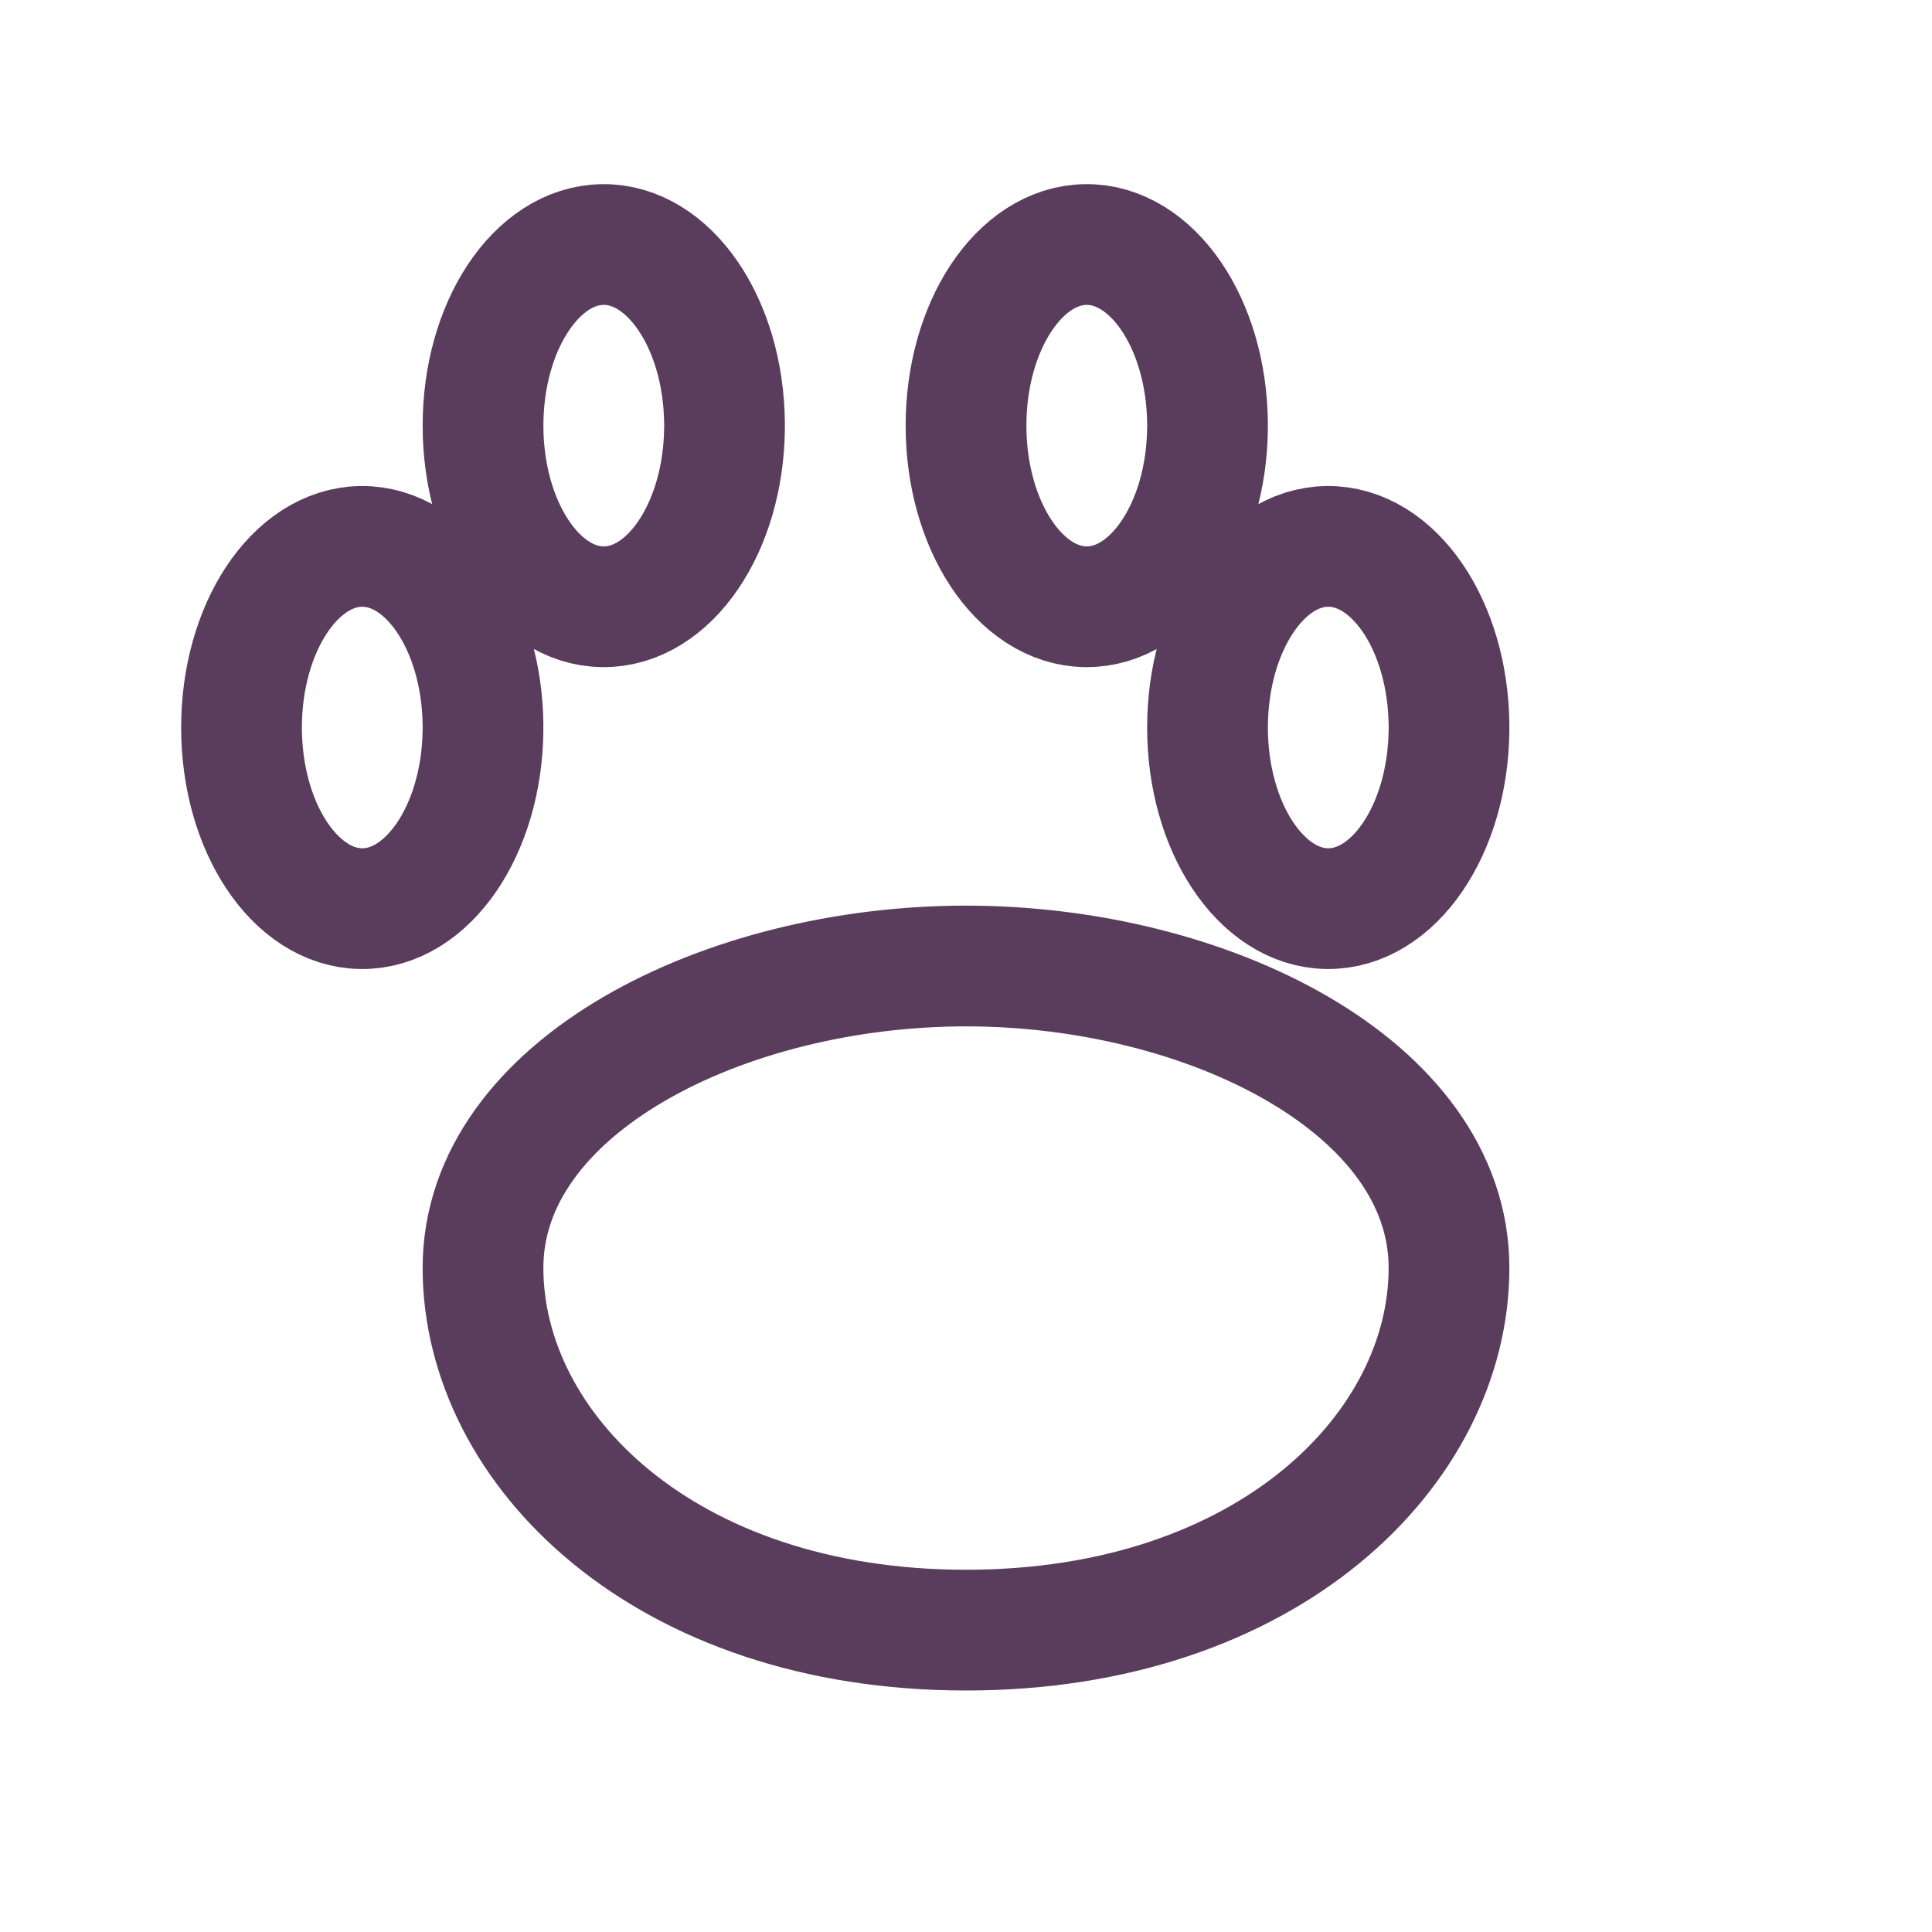
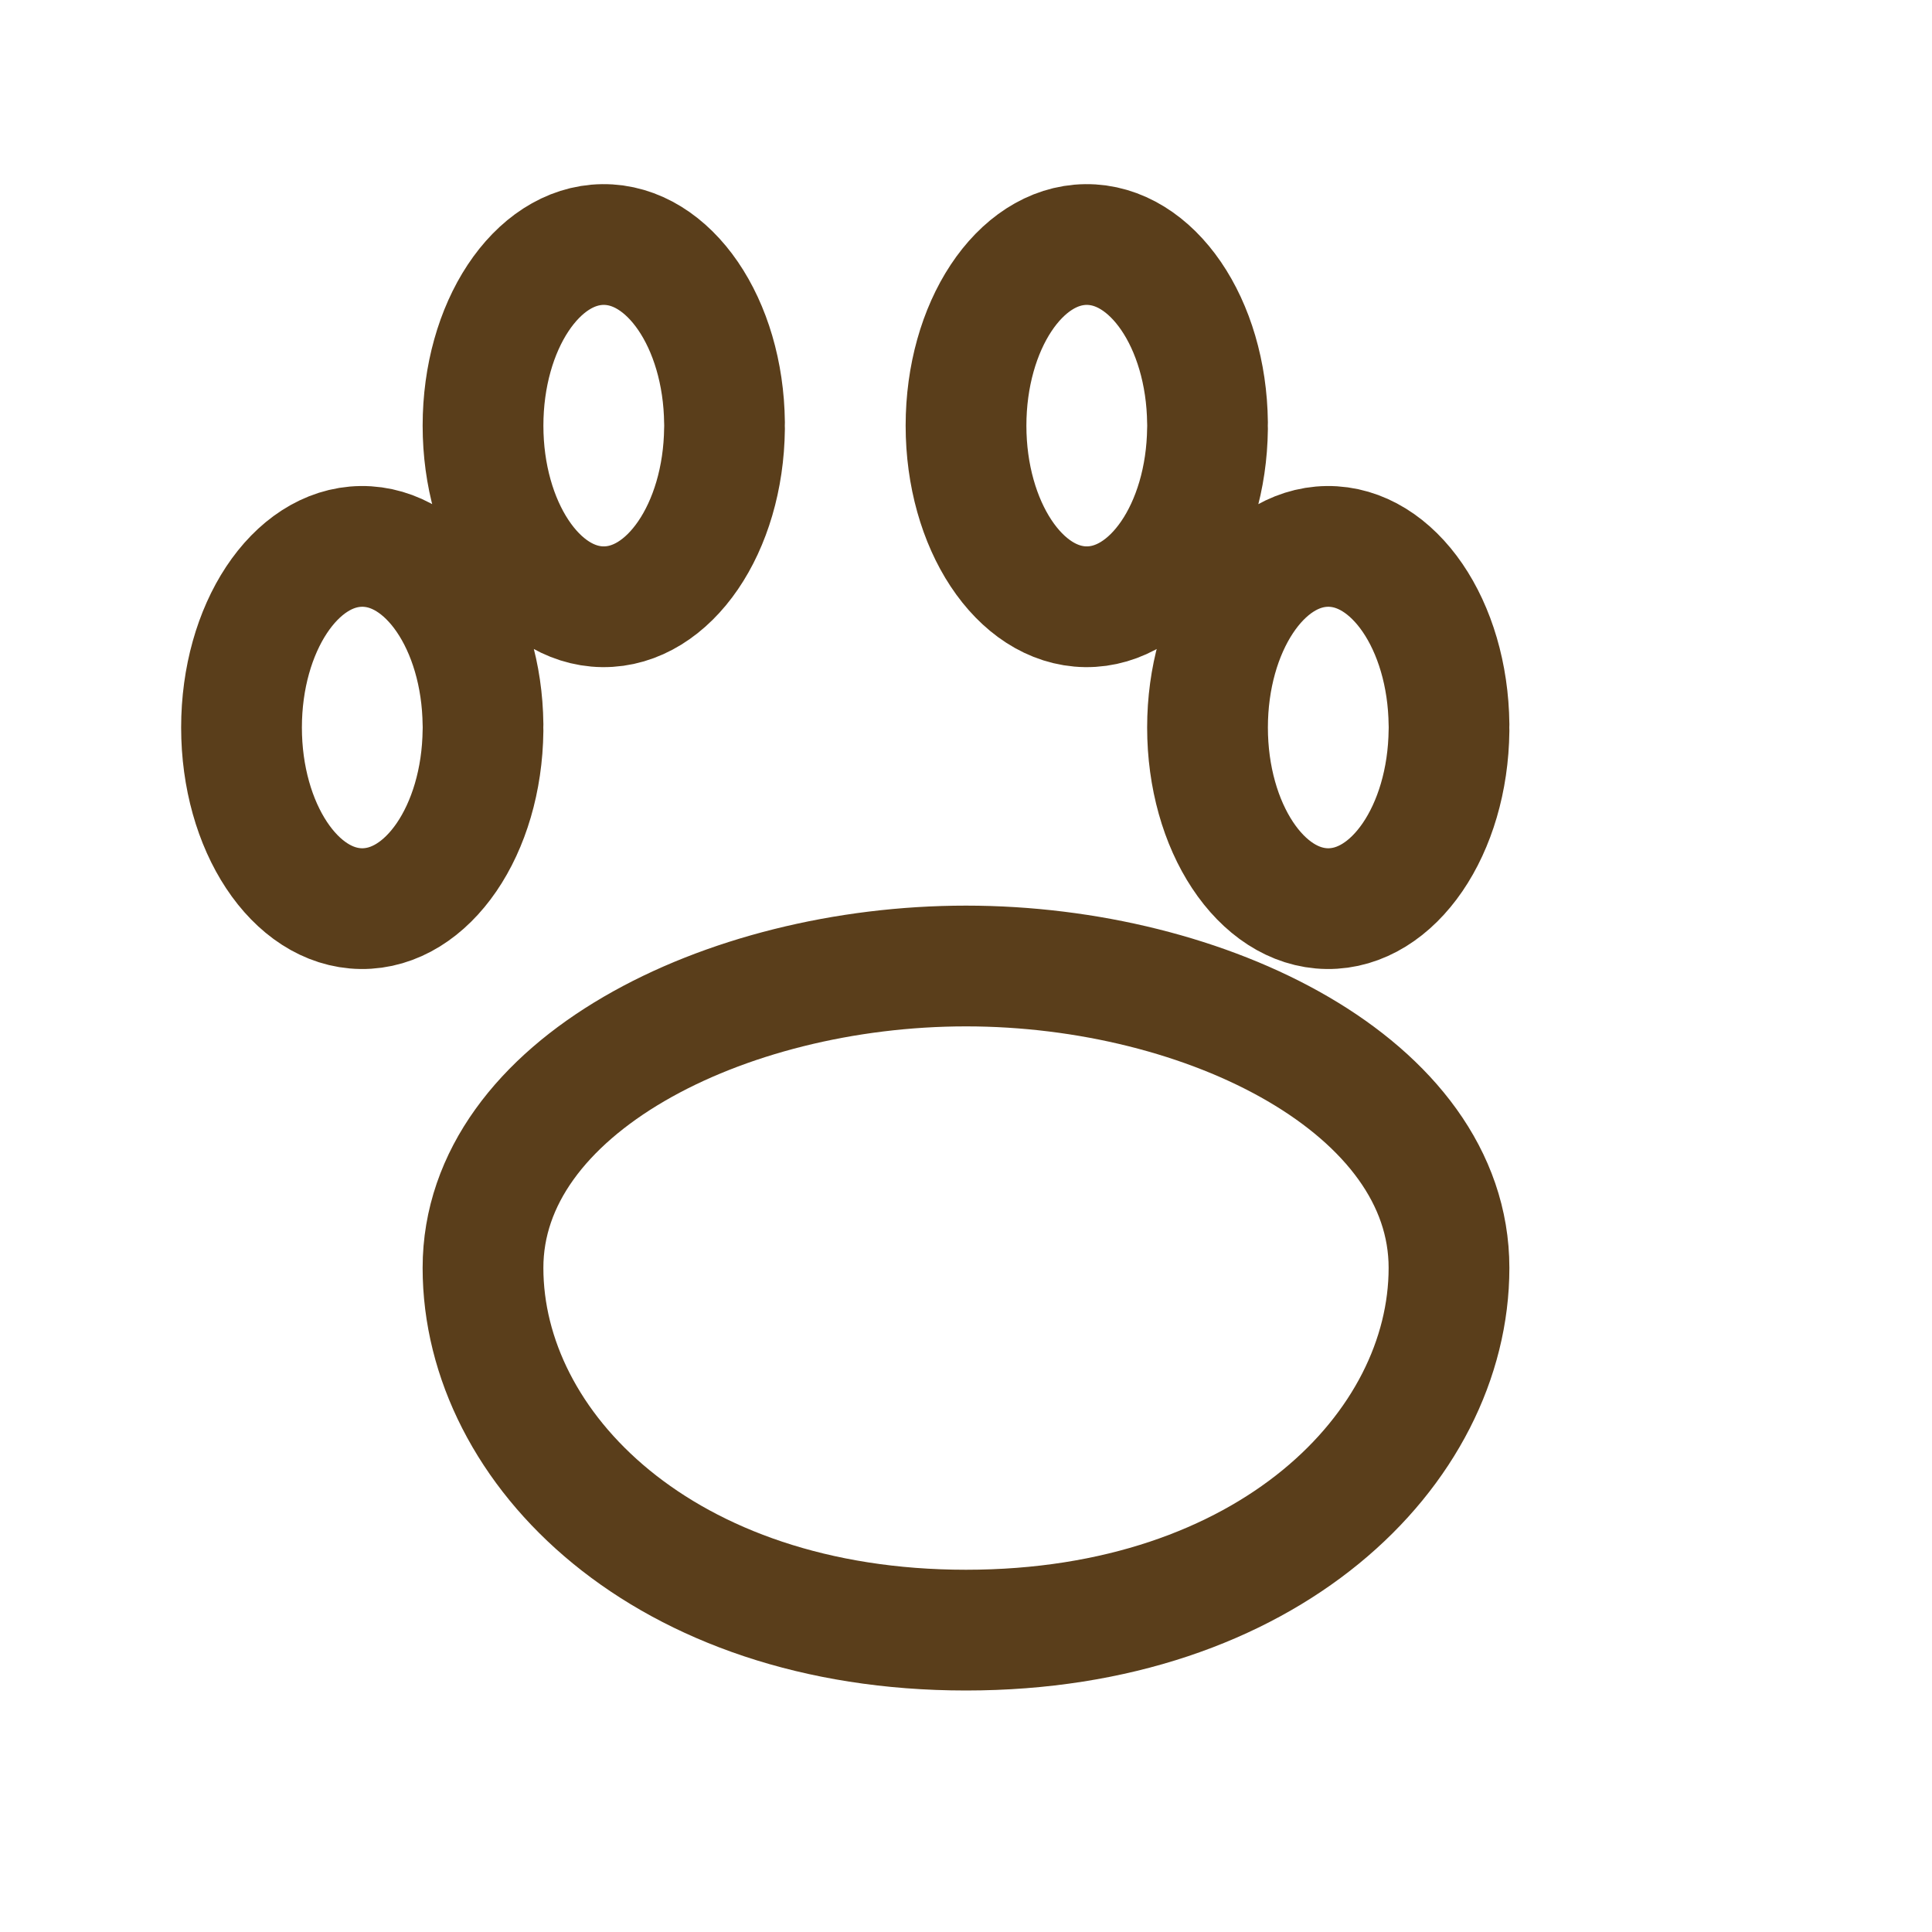
<svg xmlns="http://www.w3.org/2000/svg" viewBox="0 0 32 32">
-   <path d="M16 27c-5 0-8-3-8-6s4-5 8-5 8 2 8 5-3 6-8 6zM8 12a2 3 0 1 0 0 .1M24 12a2 3 0 1 0 0 .1M12 7a2 3 0 1 0 0 .1M20 7a2 3 0 1 0 0 .1" fill="none" stroke="#5a3d5c" stroke-width="2" stroke-linecap="round" stroke-linejoin="round" />
+   <path d="M16 27c-5 0-8-3-8-6s4-5 8-5 8 2 8 5-3 6-8 6zM8 12a2 3 0 1 0 0 .1M24 12a2 3 0 1 0 0 .1M12 7a2 3 0 1 0 0 .1M20 7a2 3 0 1 0 0 .1" fill="none" stroke="#5A3E1B" stroke-width="2" stroke-linecap="round" stroke-linejoin="round" />
</svg>
